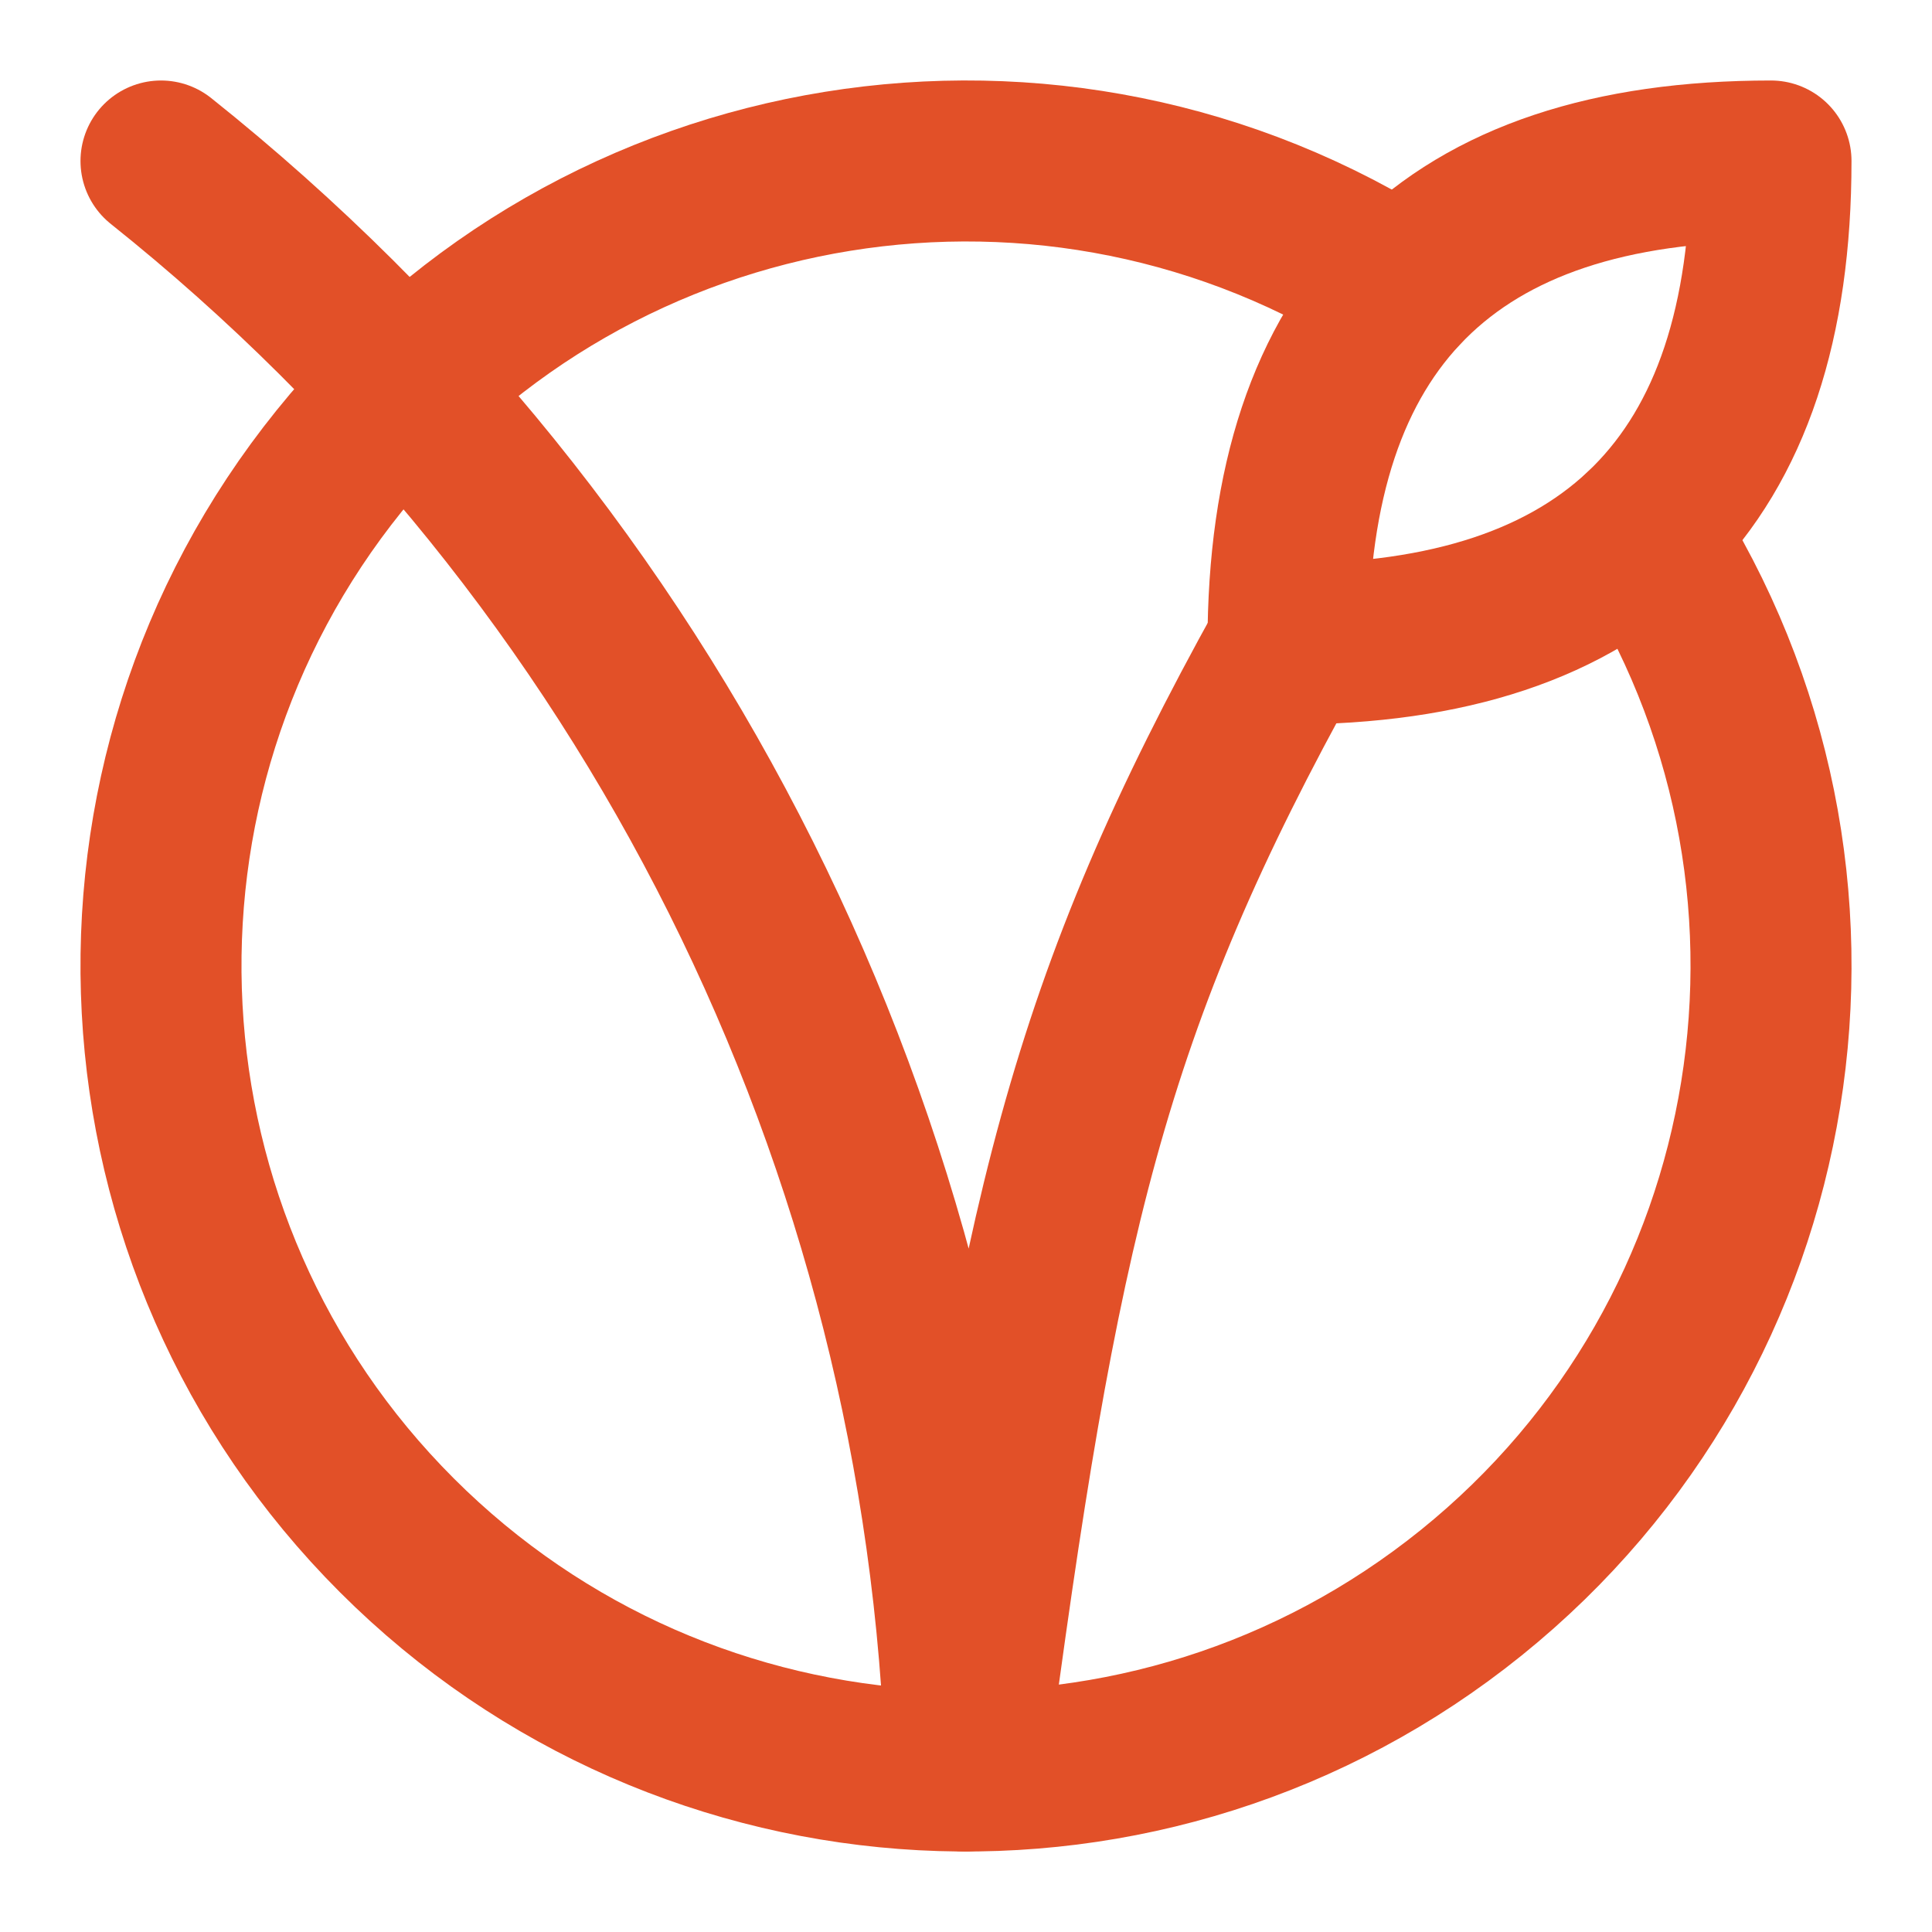
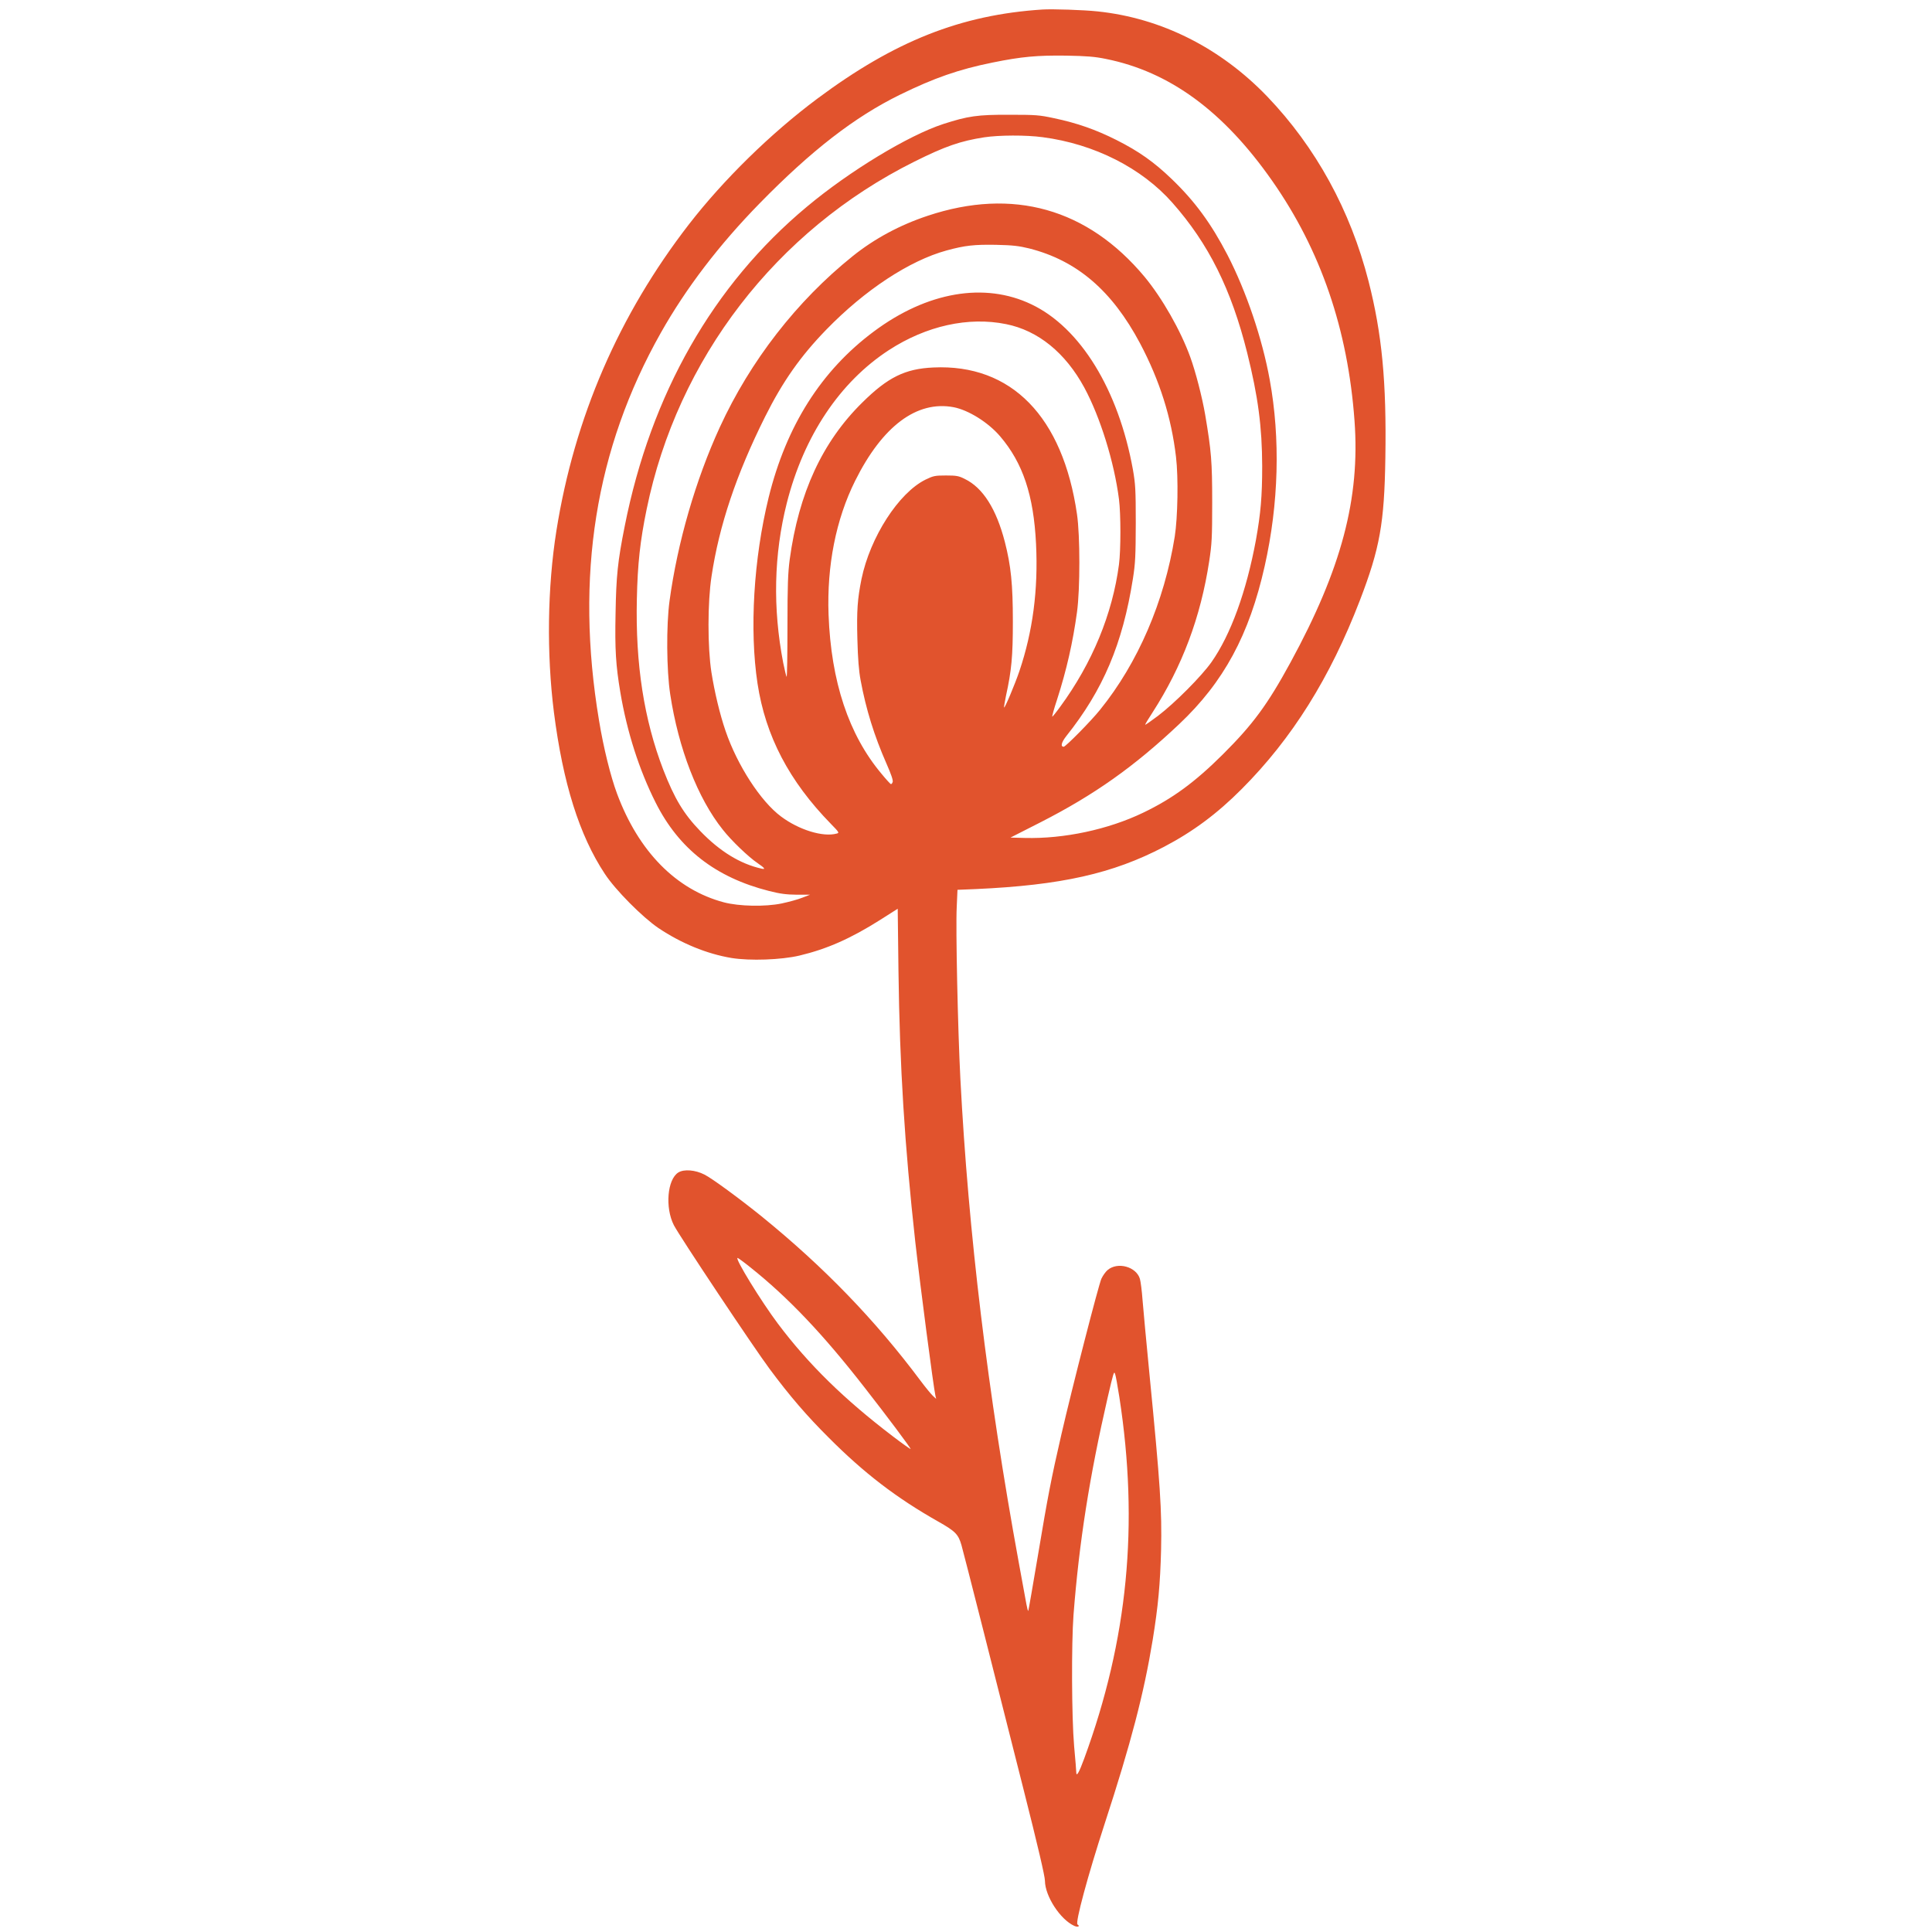
- <svg xmlns="http://www.w3.org/2000/svg" width="24" height="24" viewBox="0 0 24 24" fill="none" stroke="#e25028" stroke-width="2" stroke-linecap="round" stroke-linejoin="round" class="lucide lucide-vegan">
-   <path d="M16 8q6 0 6-6-6 0-6 6" />
-   <path d="M17.41 3.59a10 10 0 1 0 3 3" />
-   <path d="M2 2a26.6 26.6 0 0 1 10 20c.9-6.82 1.5-9.5 4-14" />
+ <svg xmlns="http://www.w3.org/2000/svg" version="1.0" width="30px" height="30px" viewBox="0 0 684 1542" preserveAspectRatio="xMidYMid meet">
+   <g transform="translate(0,1542) scale(0.1,-0.1)" fill="#E1532D" stroke="none">
+     <path d="M4030 15344 c-651 -42 -1180 -252 -1796 -711 -373 -278 -749 -647 -1025 -1003 -560 -724 -914 -1542 -1058 -2445 -72 -455 -79 -979 -20 -1450 72 -565 203 -982 406 -1289 85 -130 300 -346 428 -433 182 -122 386 -206 583 -239 149 -24 397 -15 542 19 222 53 409 136 645 285 l140 89 6 -496 c10 -770 49 -1388 134 -2161 40 -356 145 -1159 161 -1230 l6 -25 -27 25 c-15 14 -59 68 -98 120 -363 486 -770 907 -1270 1313 -175 141 -394 302 -454 332 -74 38 -164 45 -209 17 -88 -55 -107 -280 -36 -420 43 -85 640 -981 764 -1147 161 -217 298 -376 473 -550 282 -283 539 -480 873 -669 138 -78 161 -102 186 -189 19 -66 274 -1071 495 -1948 114 -450 171 -695 171 -730 1 -123 122 -309 234 -360 28 -13 50 -4 26 11 -20 12 82 390 217 805 210 643 313 1039 383 1466 44 272 60 446 67 719 7 315 -6 518 -93 1405 -25 253 -49 518 -55 590 -5 71 -15 147 -21 168 -29 97 -177 138 -257 71 -16 -13 -38 -44 -50 -69 -22 -47 -233 -867 -320 -1245 -81 -352 -108 -493 -186 -959 -41 -244 -76 -445 -78 -448 -3 -2 -9 22 -15 54 -6 32 -33 182 -61 333 -248 1357 -402 2629 -466 3862 -20 387 -38 1201 -29 1369 l6 137 147 6 c681 31 1092 123 1501 337 231 121 424 264 621 462 401 402 705 887 943 1506 159 414 195 614 203 1136 10 608 -27 991 -134 1410 -145 567 -421 1070 -809 1475 -374 389 -846 626 -1354 679 -111 12 -361 20 -440 15z m505 -394 c510 -102 940 -417 1330 -975 386 -552 603 -1183 656 -1915 45 -618 -104 -1180 -511 -1927 -183 -336 -300 -495 -539 -733 -225 -224 -403 -354 -636 -466 -280 -135 -634 -210 -945 -202 l-115 3 240 122 c429 219 747 444 1106 783 356 336 560 713 683 1262 112 498 126 1017 40 1488 -60 330 -187 704 -337 995 -131 252 -260 428 -444 605 -141 136 -264 223 -443 313 -163 82 -313 135 -499 174 -116 25 -145 27 -356 27 -253 1 -329 -10 -527 -74 -278 -91 -746 -374 -1088 -660 -748 -623 -1245 -1495 -1454 -2550 -56 -281 -68 -398 -73 -697 -6 -287 2 -413 38 -628 53 -315 150 -619 282 -881 186 -370 479 -597 904 -705 90 -23 139 -29 222 -30 l106 0 -62 -24 c-34 -14 -109 -34 -165 -46 -131 -27 -338 -23 -460 9 -381 101 -681 405 -853 867 -51 137 -108 365 -144 585 -192 1151 -30 2167 494 3095 201 356 465 702 790 1034 412 421 757 688 1118 865 274 134 468 202 740 257 231 47 356 58 587 55 162 -3 228 -8 315 -26z m-503 -625 c412 -54 791 -246 1036 -524 288 -326 469 -689 596 -1196 87 -349 119 -591 120 -905 0 -242 -12 -378 -50 -590 -76 -411 -201 -756 -355 -975 -80 -113 -292 -326 -426 -428 -57 -43 -103 -75 -103 -71 0 4 26 48 59 98 237 368 384 760 452 1206 21 138 24 189 24 470 0 327 -7 409 -56 700 -24 140 -77 345 -119 460 -77 213 -225 472 -365 641 -455 545 -1051 713 -1730 487 -223 -74 -426 -183 -600 -323 -445 -357 -817 -836 -1060 -1365 -193 -420 -338 -922 -401 -1385 -27 -197 -24 -554 5 -745 66 -435 220 -832 420 -1082 68 -87 206 -219 279 -268 56 -38 65 -51 30 -43 -170 38 -332 137 -489 300 -133 138 -205 258 -295 489 -154 401 -223 842 -211 1364 6 280 26 462 78 715 246 1201 1035 2226 2137 2775 247 123 366 164 557 194 119 18 334 19 467 1z m-107 -888 c381 -97 660 -336 884 -757 157 -297 250 -591 287 -906 20 -166 14 -484 -10 -637 -83 -519 -294 -1009 -596 -1382 -71 -89 -275 -295 -290 -295 -27 0 -19 34 19 83 296 371 451 738 533 1257 20 127 22 183 23 445 0 270 -3 313 -23 428 -115 636 -419 1132 -810 1318 -374 179 -833 100 -1258 -217 -419 -312 -698 -752 -839 -1324 -120 -489 -154 -1057 -89 -1485 64 -420 252 -779 586 -1121 66 -67 68 -72 46 -77 -109 -30 -301 29 -444 136 -162 120 -349 408 -443 683 -46 134 -88 311 -113 469 -31 201 -31 557 1 765 61 407 198 814 427 1273 141 282 283 484 489 696 308 317 664 551 960 632 147 40 221 48 395 45 135 -3 183 -9 265 -29z m-185 -604 c255 -51 473 -228 624 -506 127 -235 239 -594 277 -892 15 -117 15 -405 0 -520 -52 -395 -213 -787 -470 -1137 -31 -43 -59 -77 -62 -78 -4 0 13 62 38 137 76 236 126 457 159 698 25 182 25 610 0 780 -113 780 -524 1201 -1146 1172 -226 -10 -364 -78 -568 -280 -318 -313 -507 -722 -579 -1252 -14 -106 -18 -205 -18 -537 0 -224 -3 -404 -7 -400 -3 4 -15 54 -27 112 -84 437 -75 864 29 1276 136 535 423 965 815 1220 299 194 634 268 935 207z m-419 -663 c119 -23 276 -121 371 -232 182 -213 268 -470 287 -859 18 -367 -26 -699 -133 -1016 -36 -106 -116 -296 -122 -290 -2 2 5 44 15 93 45 204 55 318 55 594 0 296 -15 444 -64 635 -68 263 -175 432 -319 502 -49 25 -68 28 -151 28 -88 0 -101 -3 -163 -33 -215 -106 -442 -460 -511 -793 -32 -159 -39 -251 -33 -479 4 -160 12 -256 26 -330 43 -232 109 -444 206 -664 37 -84 54 -133 50 -147 -4 -11 -10 -19 -15 -17 -5 2 -39 39 -75 83 -261 311 -402 734 -422 1270 -14 391 59 760 212 1067 218 438 493 643 786 588z m-1621 -6866 c300 -239 578 -531 911 -959 183 -234 371 -486 367 -490 -2 -2 -67 44 -143 102 -386 294 -671 572 -916 898 -133 177 -347 525 -322 525 4 0 51 -34 103 -76z m2944 -1035 c157 -1017 68 -1936 -281 -2886 -41 -112 -63 -149 -63 -107 0 8 -7 102 -17 207 -20 233 -22 817 -5 1047 45 582 128 1106 272 1733 48 206 51 216 60 191 5 -12 20 -95 34 -185z" />
+   </g>
</svg>
